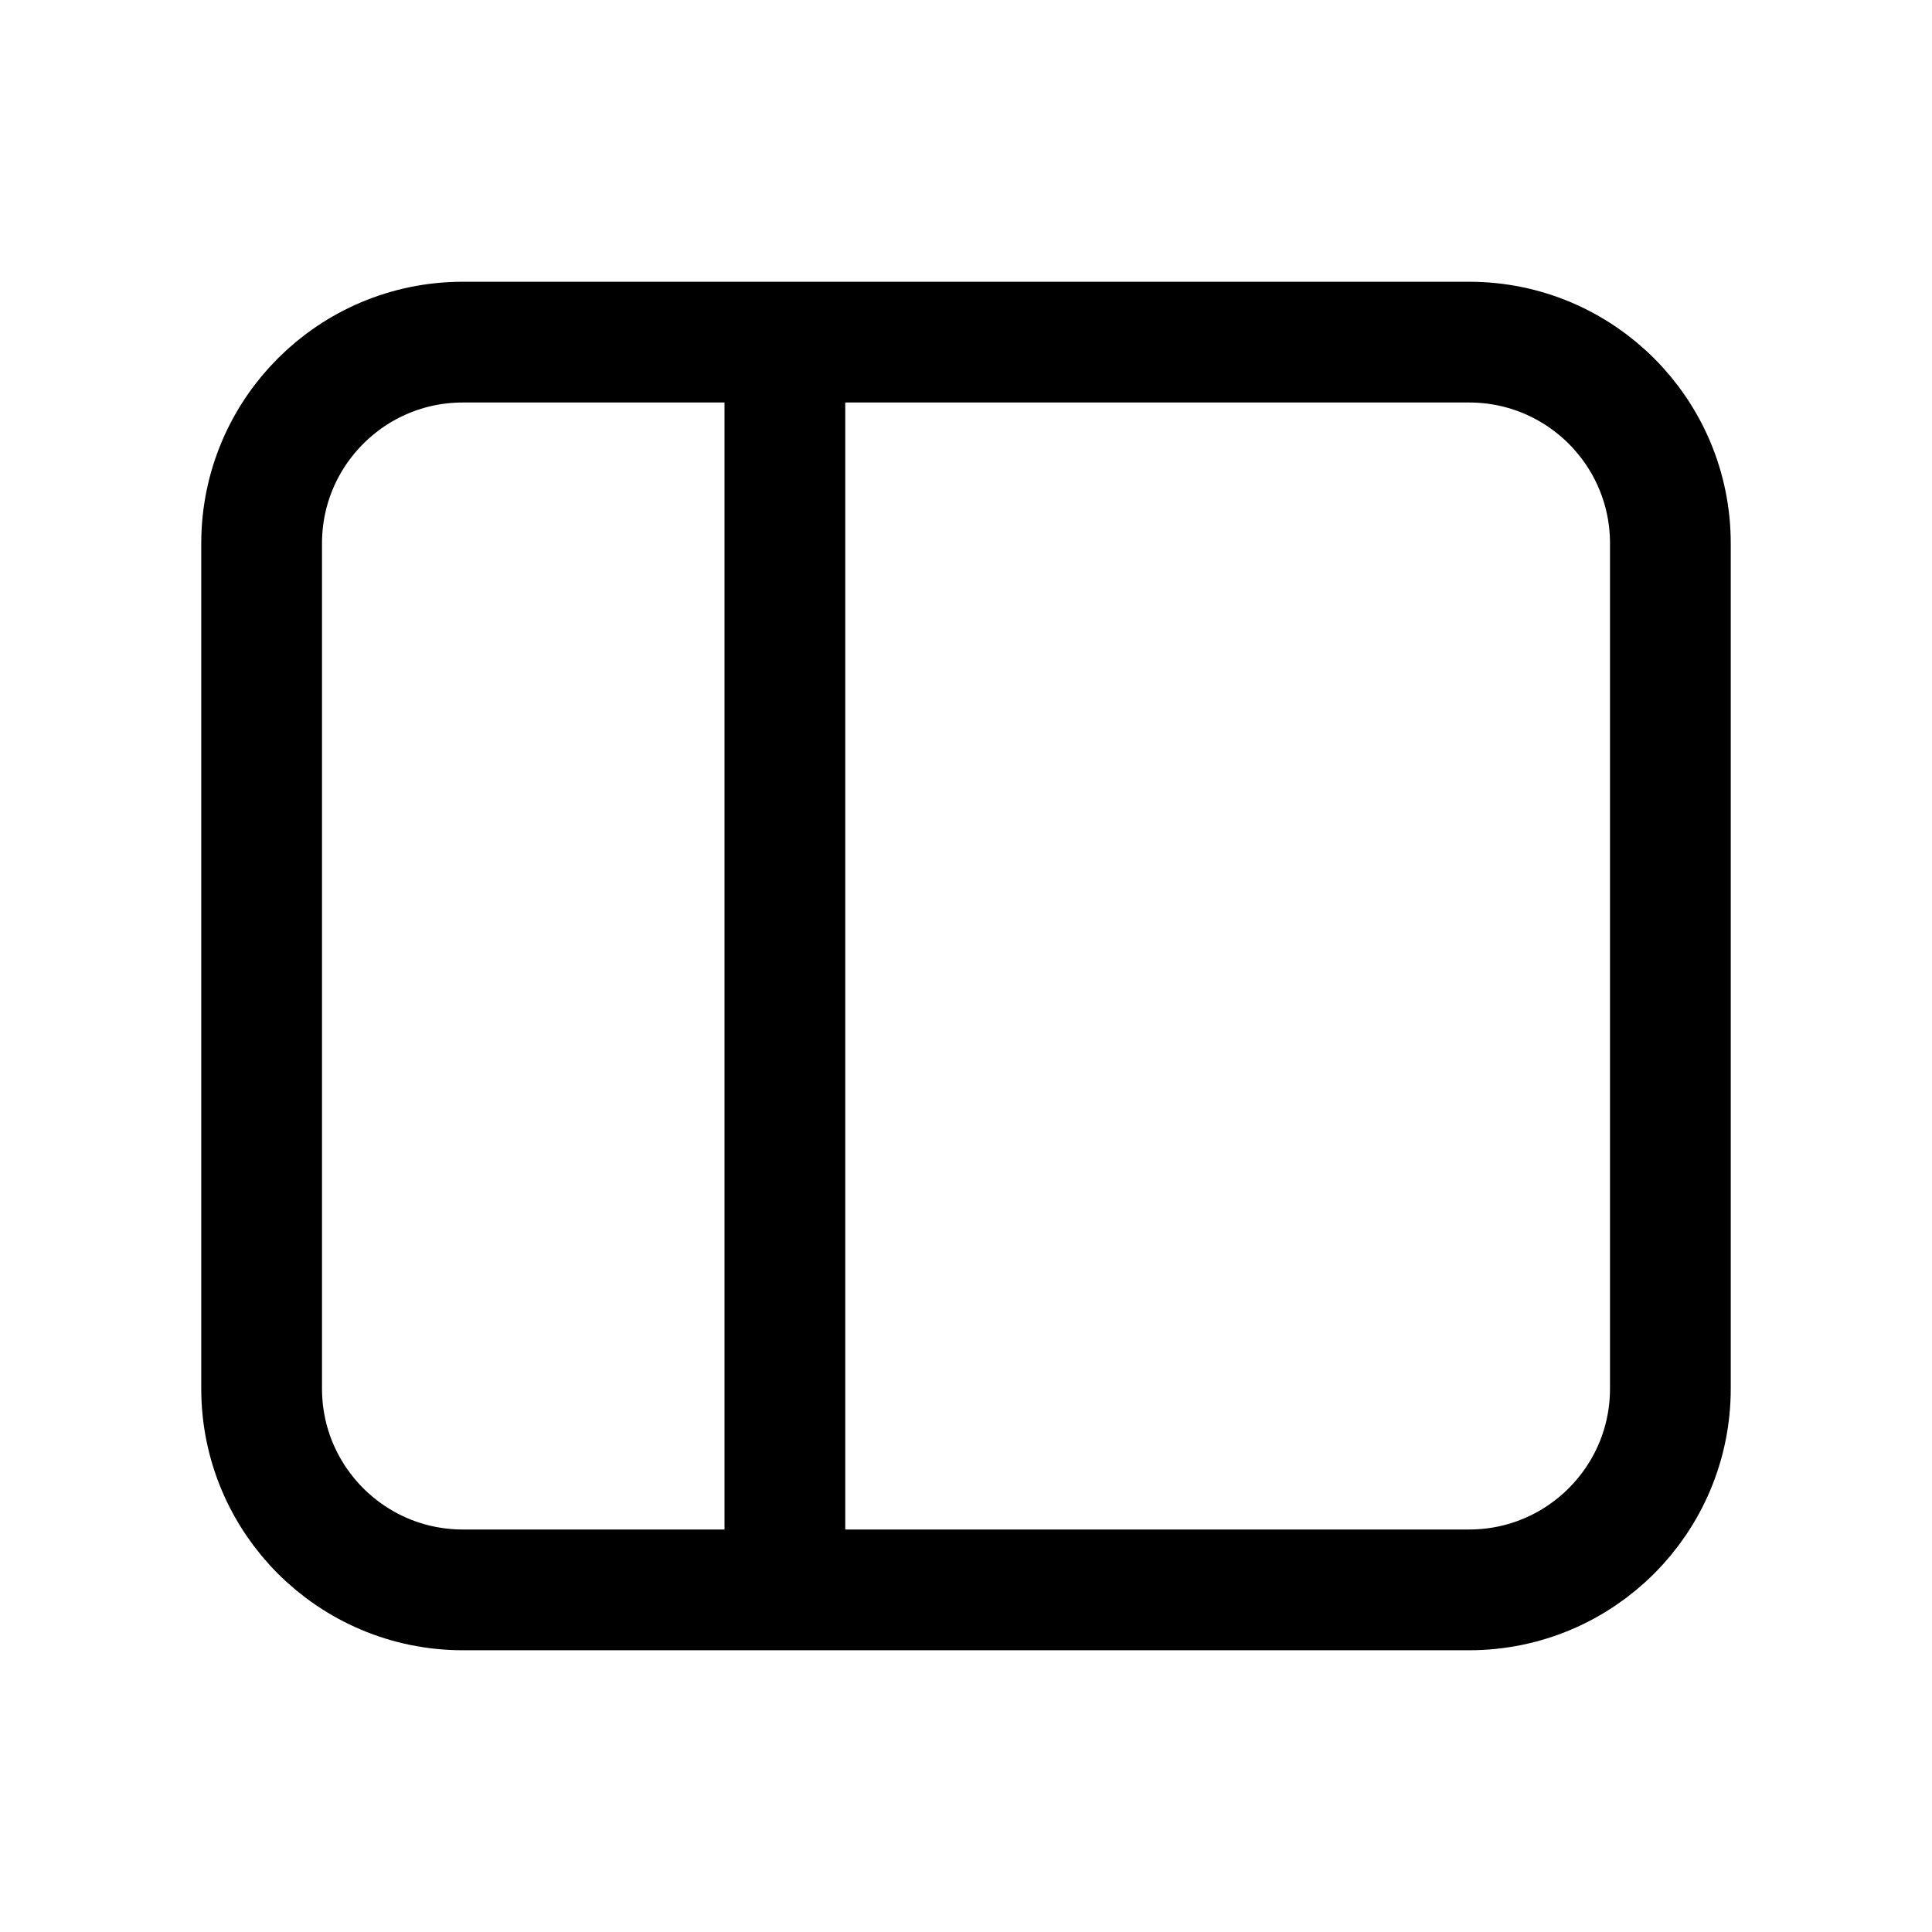
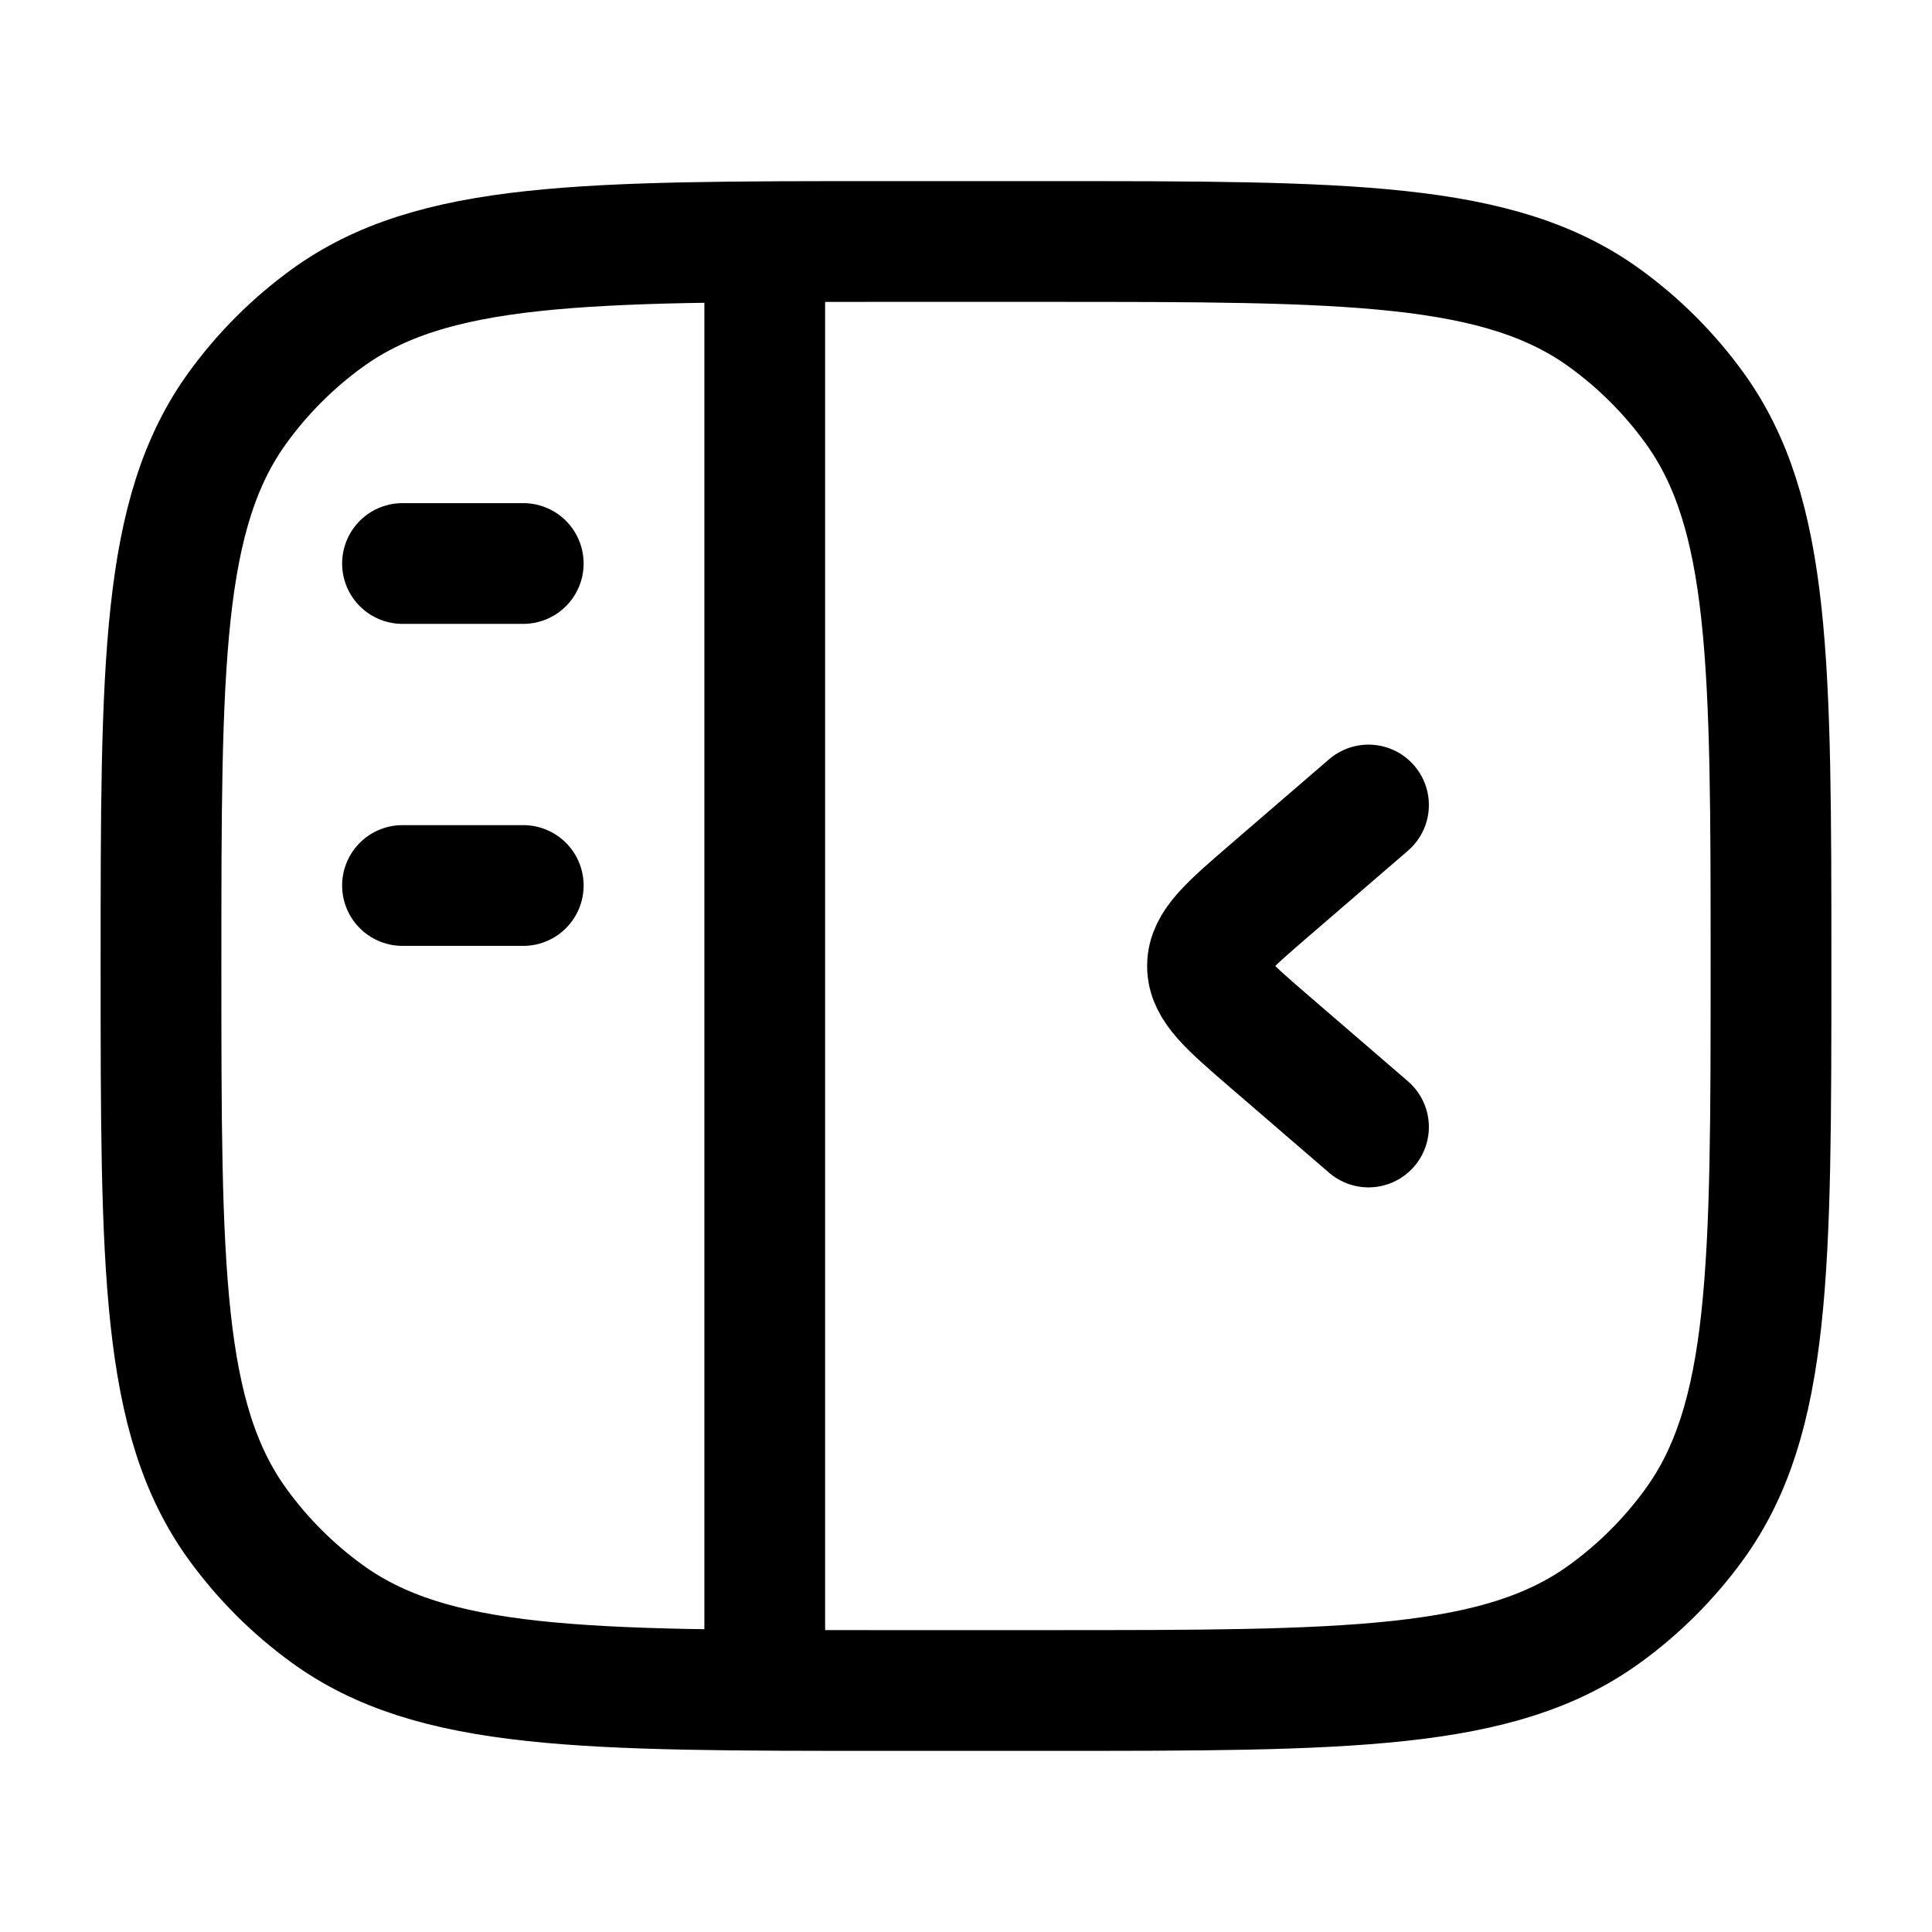
<svg xmlns="http://www.w3.org/2000/svg" width="24" height="24" viewBox="0 0 24 24" fill="none">
-   <rect x="3.25" y="4.25" width="17.5" height="15.5" rx="2.5" stroke="currentColor" stroke-width="1.5" />
-   <path d="M9.75 4.5v15" stroke="currentColor" stroke-linecap="round" stroke-width="1.5" />
+   <path d="M2 12C2 8.25 2 6.375 2.955 5.061C3.263 4.637 3.637 4.263 4.061 3.955C5.375 3 7.25 3 11 3H13C16.75 3 18.625 3 19.939 3.955C20.363 4.263 20.737 4.637 21.045 5.061C22 6.375 22 8.25 22 12C22 15.75 22 17.625 21.045 18.939C20.737 19.363 20.363 19.737 19.939 20.045C18.625 21 16.75 21 13 21H11C7.25 21 5.375 21 4.061 20.045C3.637 19.737 3.263 19.363 2.955 18.939C2 17.625 2 15.75 2 12Z" stroke="currentColor" stroke-width="1.5" stroke-linejoin="round" />
+   <path d="M9.5 3.5L9.5 20.5" stroke="currentColor" stroke-width="1.5" stroke-linejoin="round" />
+   <path d="M5 7C5 7 5.914 7 6.5 7" stroke="currentColor" stroke-width="1.5" stroke-linecap="round" stroke-linejoin="round" />
+   <path d="M5 11H6.5" stroke="currentColor" stroke-width="1.5" stroke-linecap="round" stroke-linejoin="round" />
+   <path d="M17 10L15.774 11.057C15.258 11.502 15 11.724 15 12C15 12.276 15.258 12.498 15.774 12.943L17 14" stroke="currentColor" stroke-width="1.5" stroke-linecap="round" stroke-linejoin="round" />
</svg>
